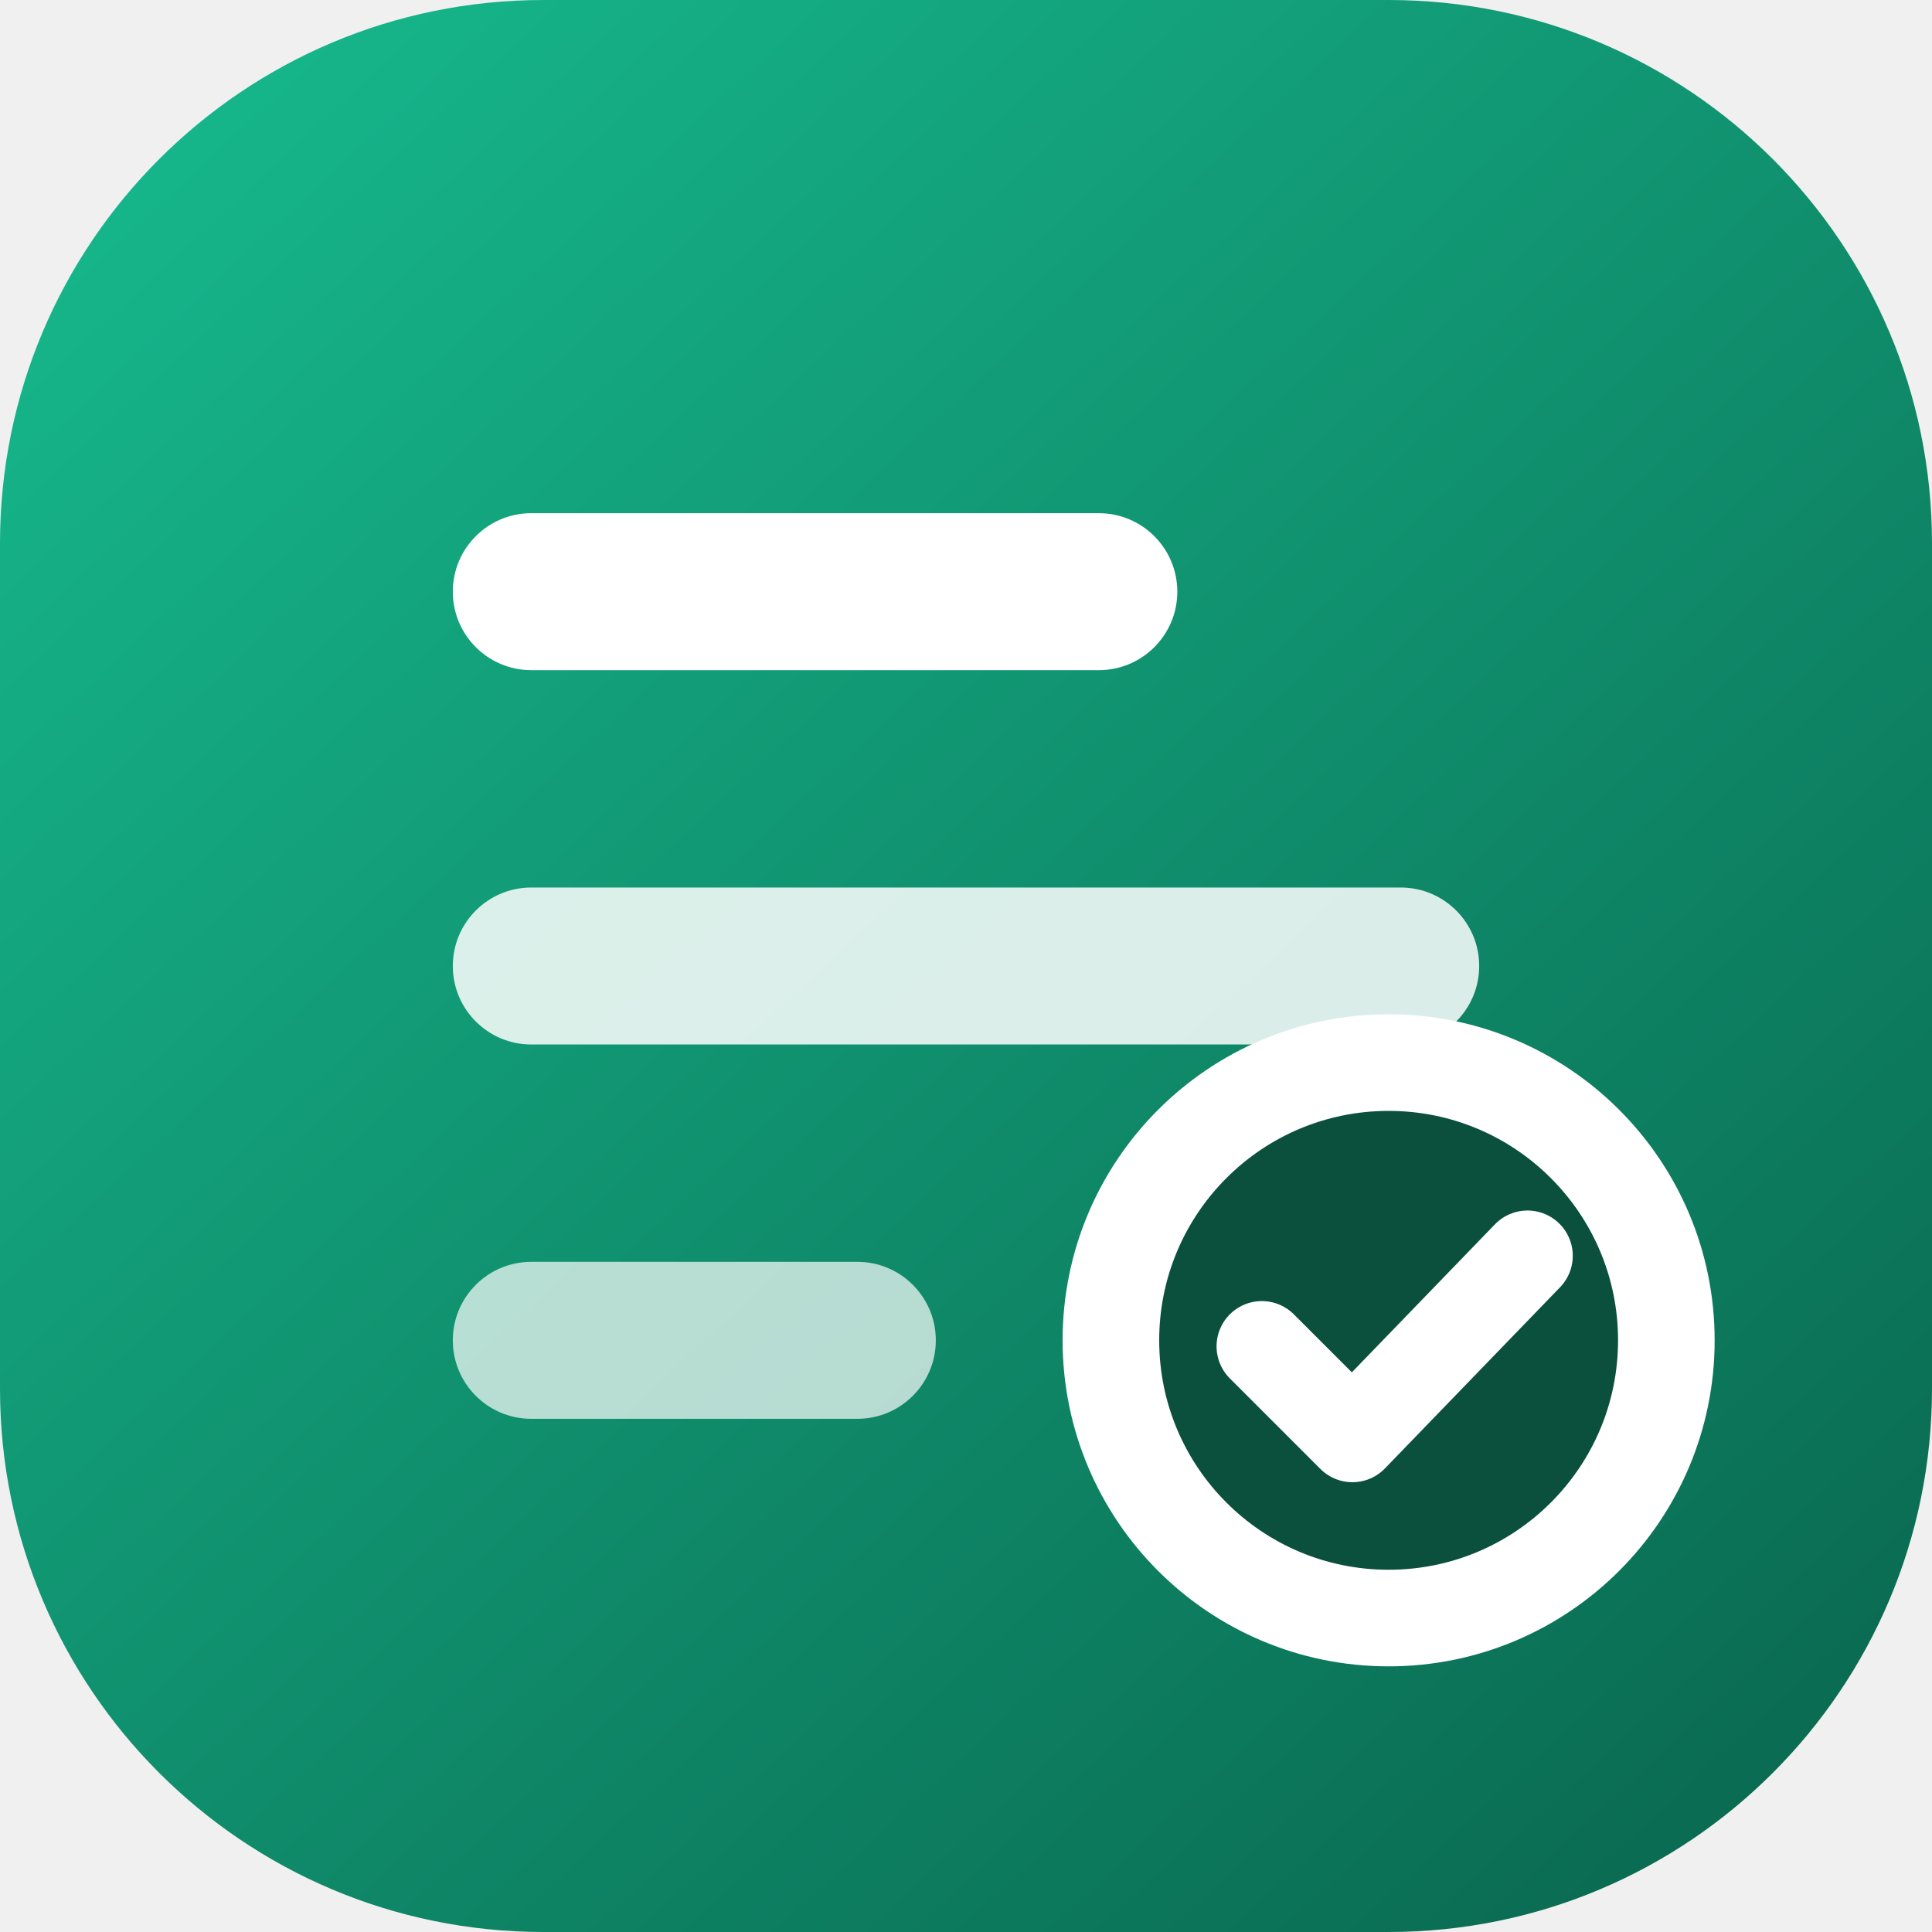
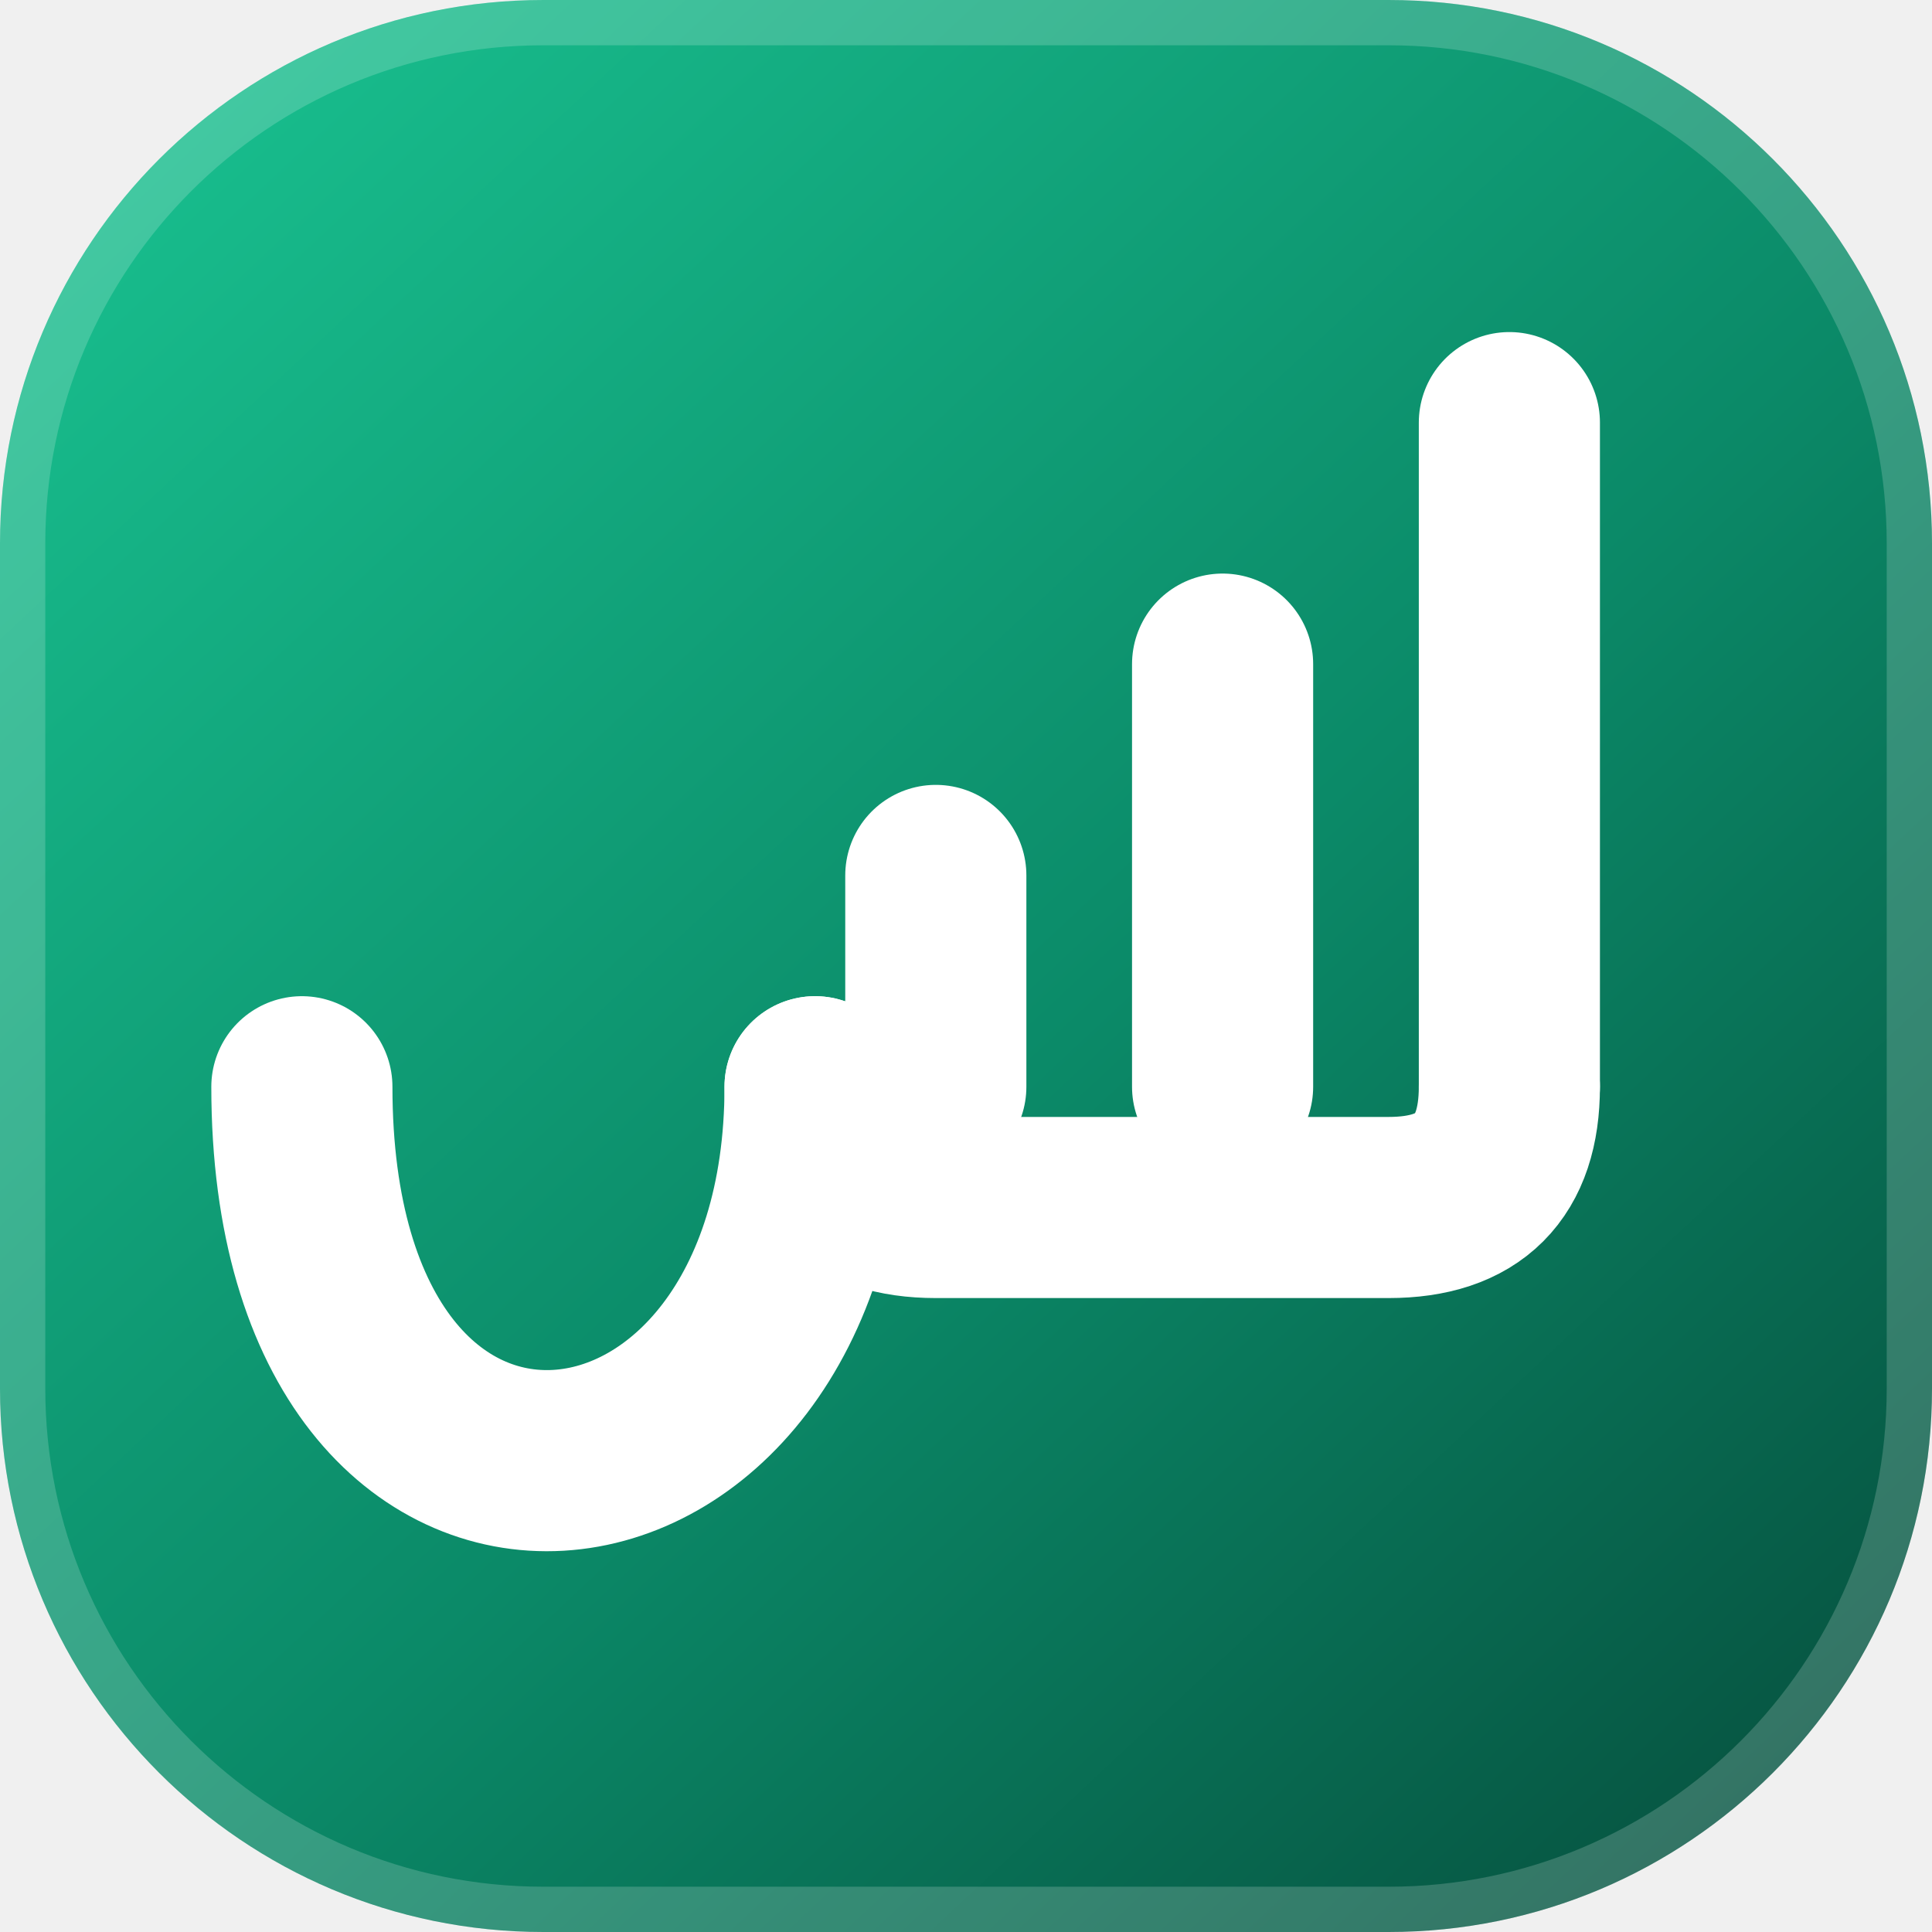
- <svg xmlns="http://www.w3.org/2000/svg" width="32" height="32" viewBox="0 0 32 32" fill="none">
+ <svg xmlns="http://www.w3.org/2000/svg" width="64" height="64" viewBox="0 0 64 64" fill="none">
  <defs>
-     <linearGradient id="g" x1="3" y1="2" x2="29" y2="30" gradientUnits="userSpaceOnUse">
-       <stop stop-color="#16b58a" />
-       <stop offset="1" stop-color="#0a6b52" />
+     <linearGradient id="g" x1="4" y1="2" x2="60" y2="62" gradientUnits="userSpaceOnUse">
+       <stop stop-color="#19c08f" />
+       <stop offset=".55" stop-color="#0b8a68" />
+       <stop offset="1" stop-color="#06513f" />
    </linearGradient>
  </defs>
-   <rect width="32" height="32" rx="9" fill="url(#g)" />
-   <rect x="7.5" y="8.5" width="12" height="2.6" rx="1.3" fill="#fff" />
-   <rect x="7.5" y="14.7" width="17" height="2.6" rx="1.3" fill="#fff" fill-opacity=".85" />
-   <rect x="7.5" y="20.9" width="8" height="2.6" rx="1.3" fill="#fff" fill-opacity=".7" />
-   <circle cx="23" cy="22.2" r="4.6" fill="#0b4f3d" stroke="#fff" stroke-width="1.6" />
-   <path d="M20.9 22.3l1.5 1.5 2.9-3" stroke="#fff" stroke-width="1.5" stroke-linecap="round" stroke-linejoin="round" />
+   <rect width="64" height="64" rx="18" fill="url(#g)" />
+   <rect x=".75" y=".75" width="62.5" height="62.5" rx="17.25" stroke="#fff" stroke-opacity=".18" stroke-width="1.5" />
+   <g stroke="#fff" stroke-width="6" stroke-linecap="round" stroke-linejoin="round">
+     <path d="M50 14v22" />
+     <path d="M40.5 22v14" />
+     <path d="M31 29v7" />
+     <path d="M50 36q0 4-4 4H31q-4 0-4-4" />
+     <path d="M27 36c0 15.5-17 17.5-17 0" />
+   </g>
</svg>
